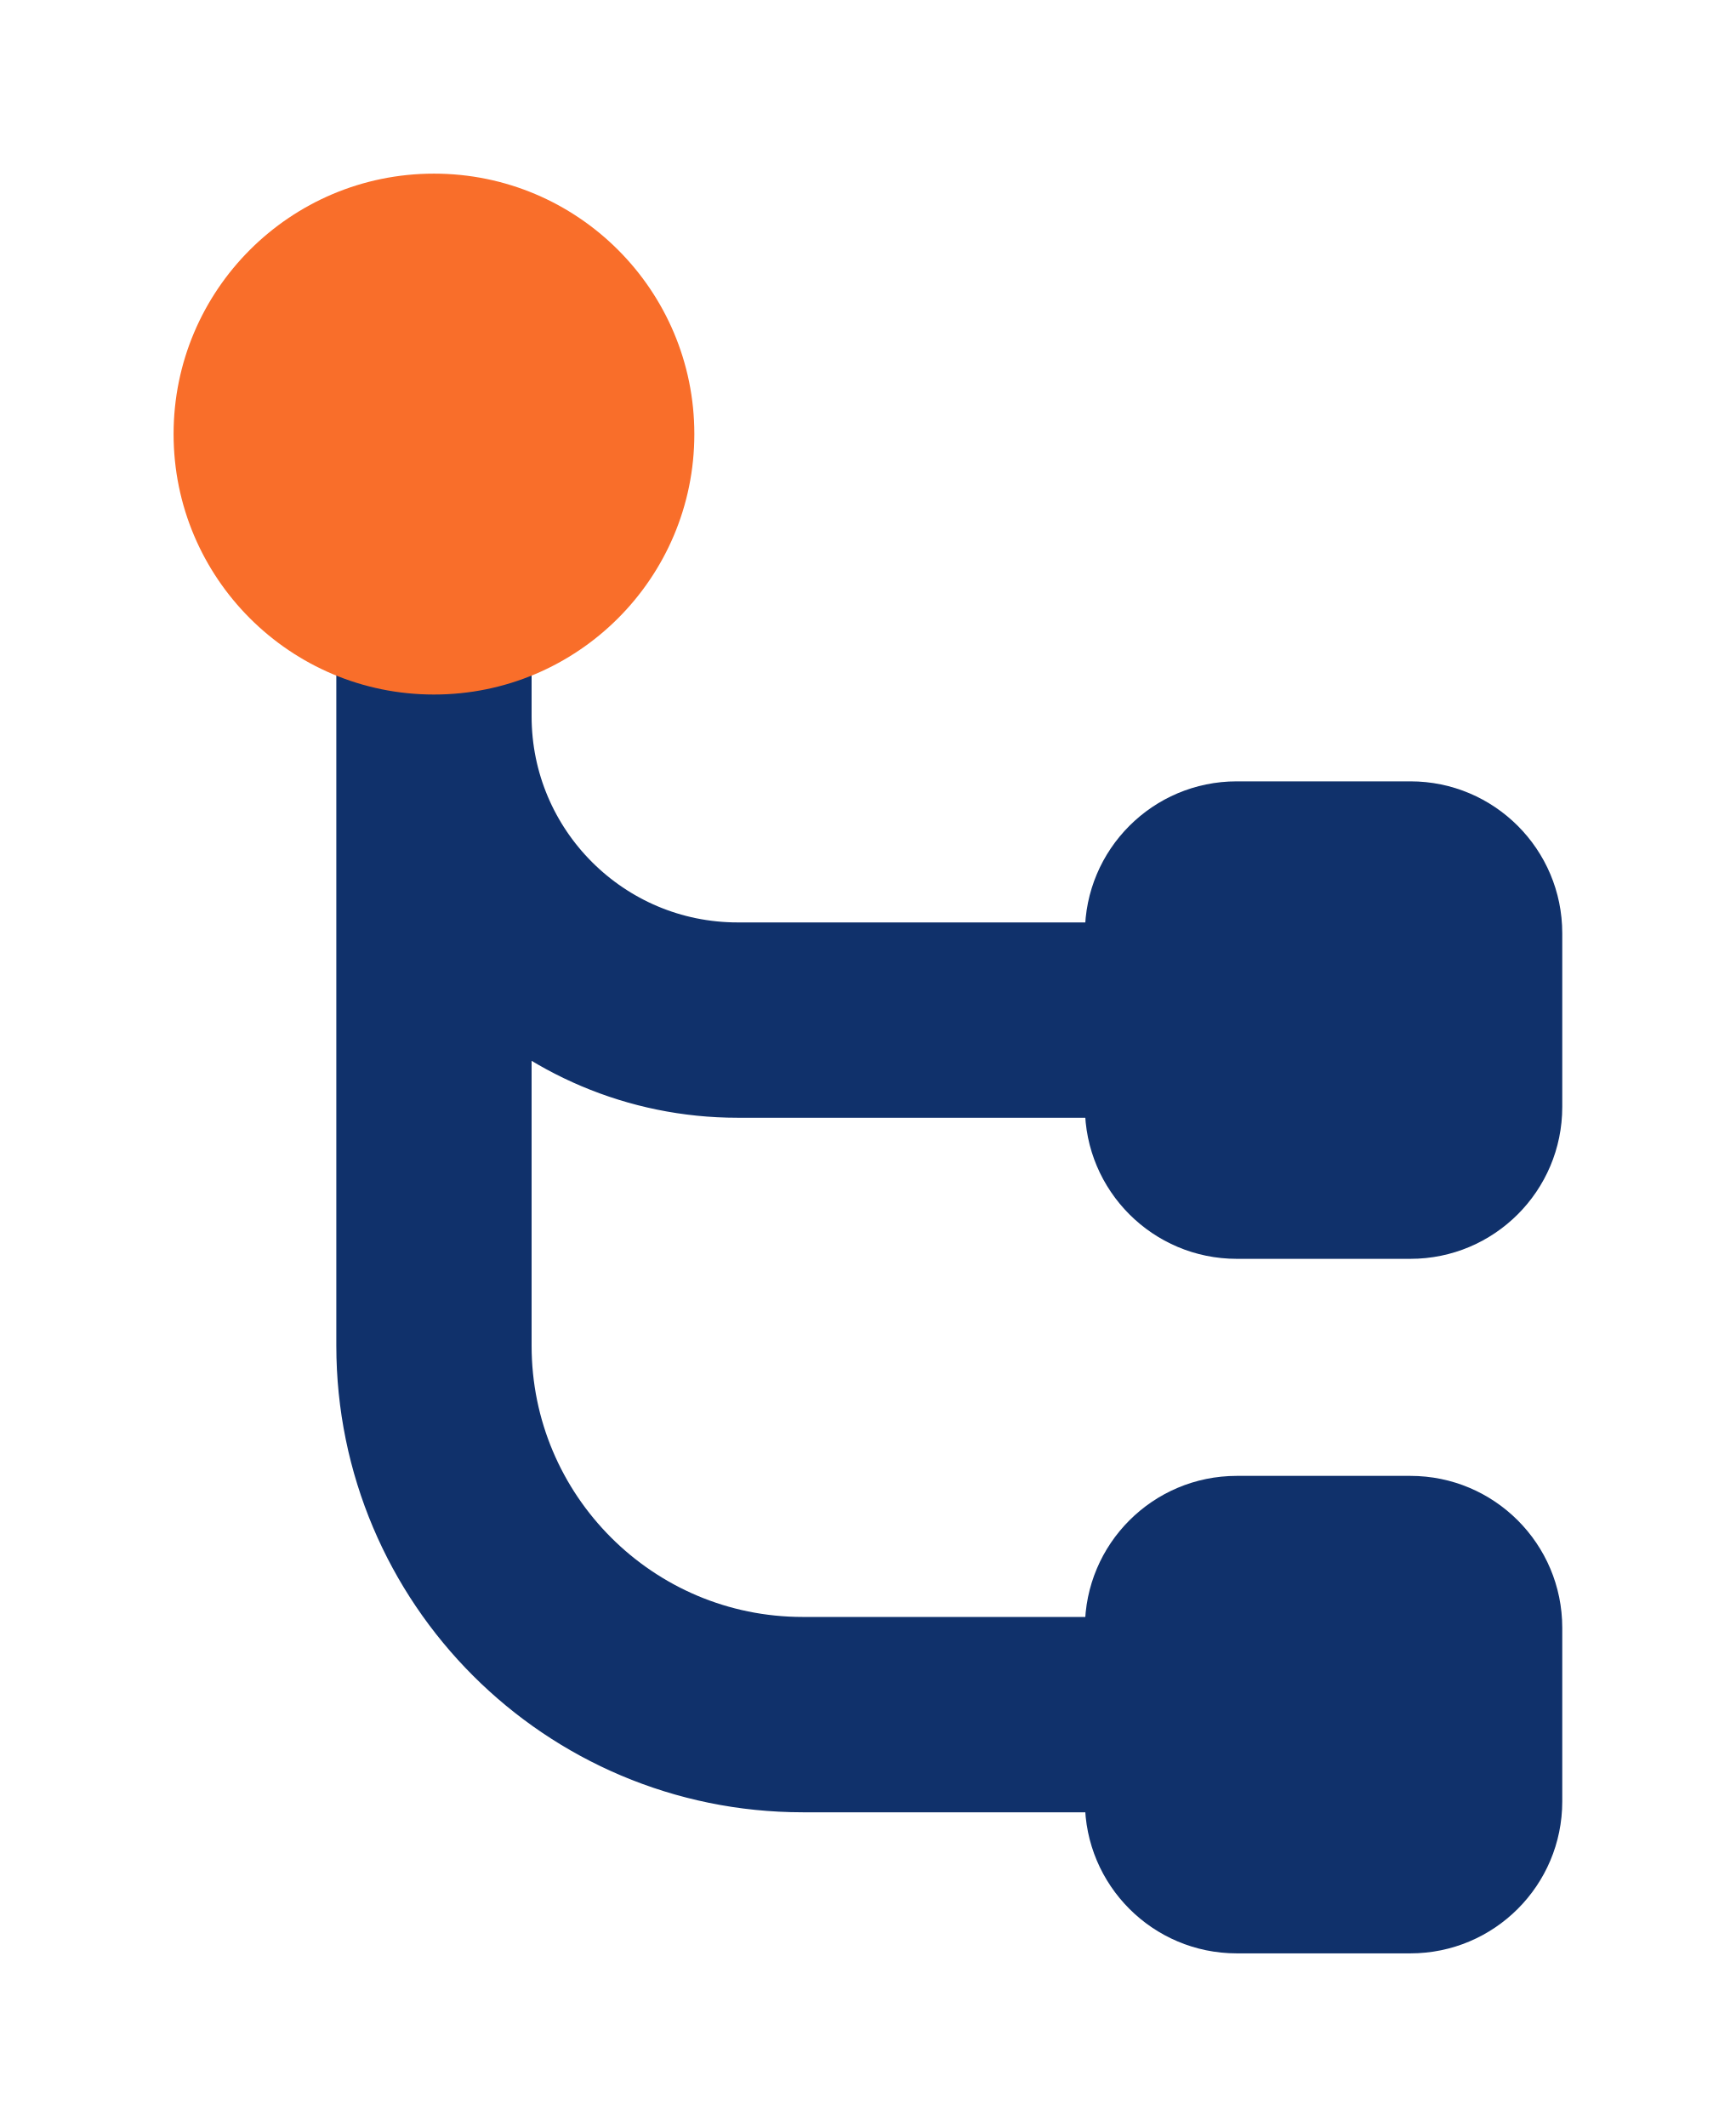
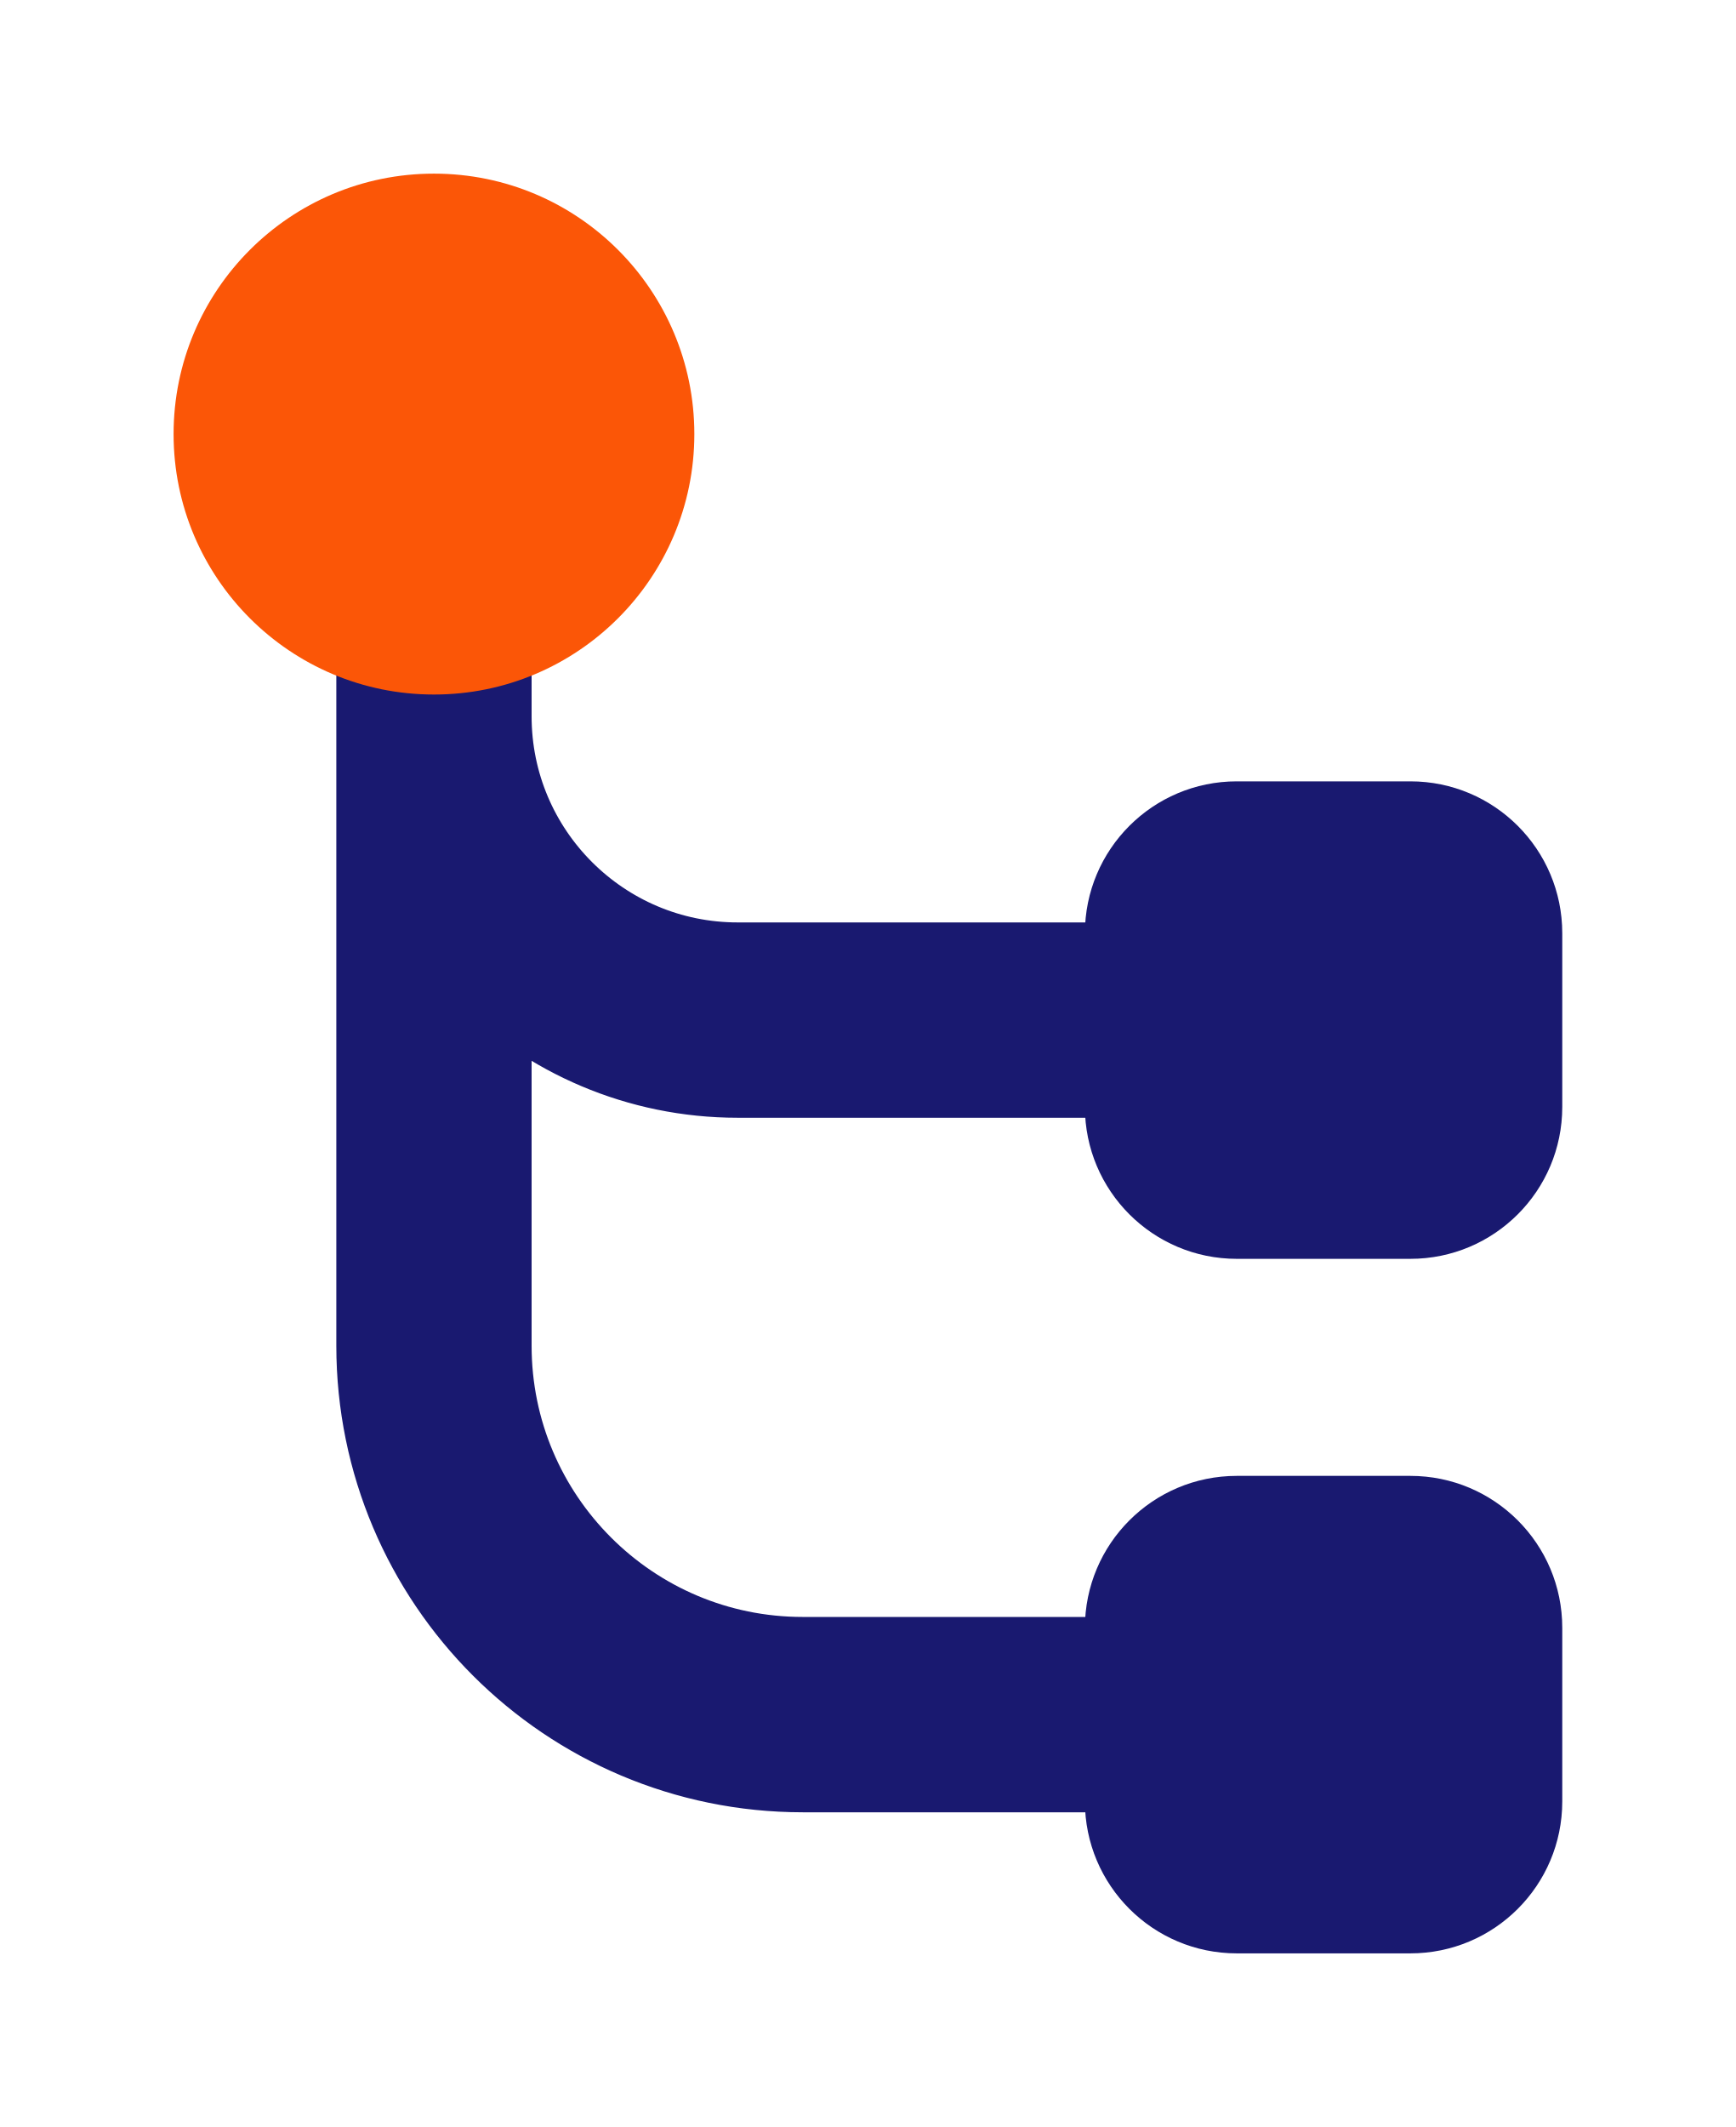
<svg xmlns="http://www.w3.org/2000/svg" viewBox="10 0 80 98" width="80" height="98">
-   <path d="M30 30 V33 A14 14 0 0 0 44 47 H60 M30 30 V62 A17 17 0 0 0 47 79 H60" fill="none" stroke="#10316B" stroke-width="9" stroke-linecap="round" stroke-linejoin="round" />
-   <rect x="60" y="36" width="22" height="22" rx="7" fill="#10316B" />
-   <rect x="60" y="68" width="22" height="22" rx="7" fill="#10316B" />
-   <circle cx="30" cy="20" r="12" fill="#F96E2A" />
+   <path d="M30 30 V33 A14 14 0 0 0 44 47 H60 M30 30 V62 A17 17 0 0 0 47 79 H60" fill="none" stroke="#191970" stroke-width="9" stroke-linecap="round" stroke-linejoin="round" />
+   <rect x="60" y="36" width="22" height="22" rx="7" fill="#191970" />
+   <rect x="60" y="68" width="22" height="22" rx="7" fill="#191970" />
+   <circle cx="30" cy="20" r="12" fill="#FB5607" />
</svg>
